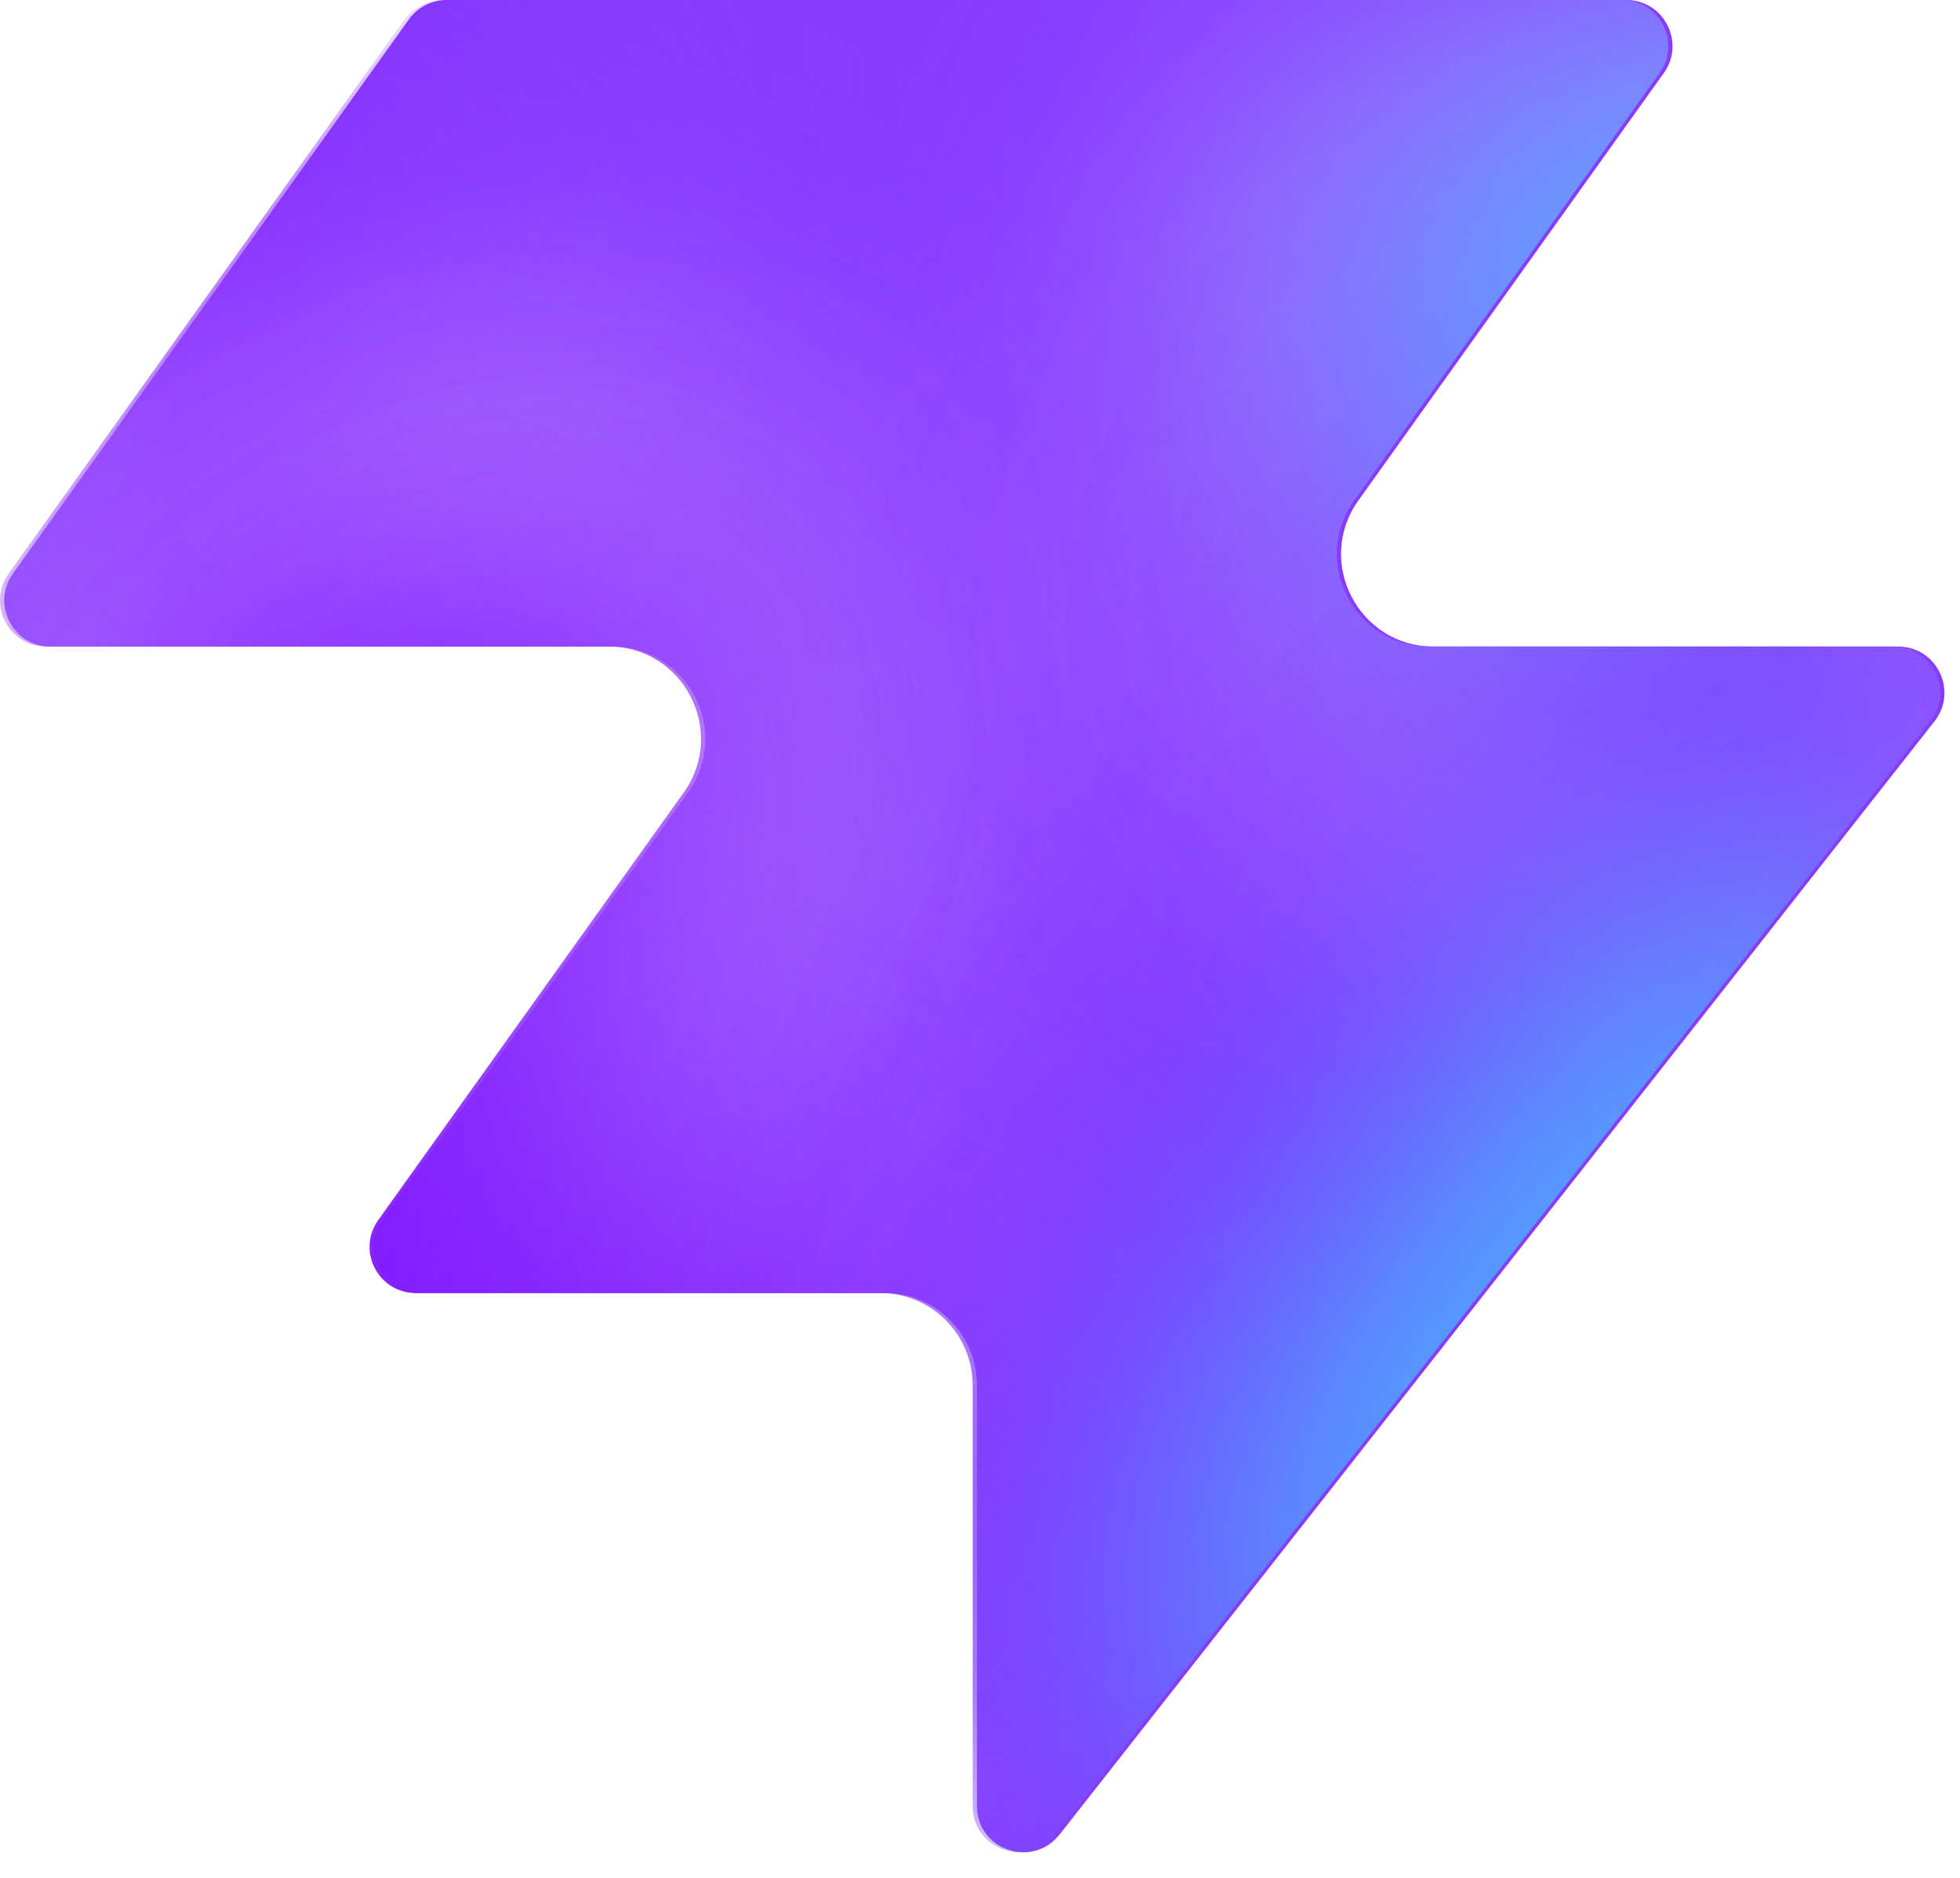
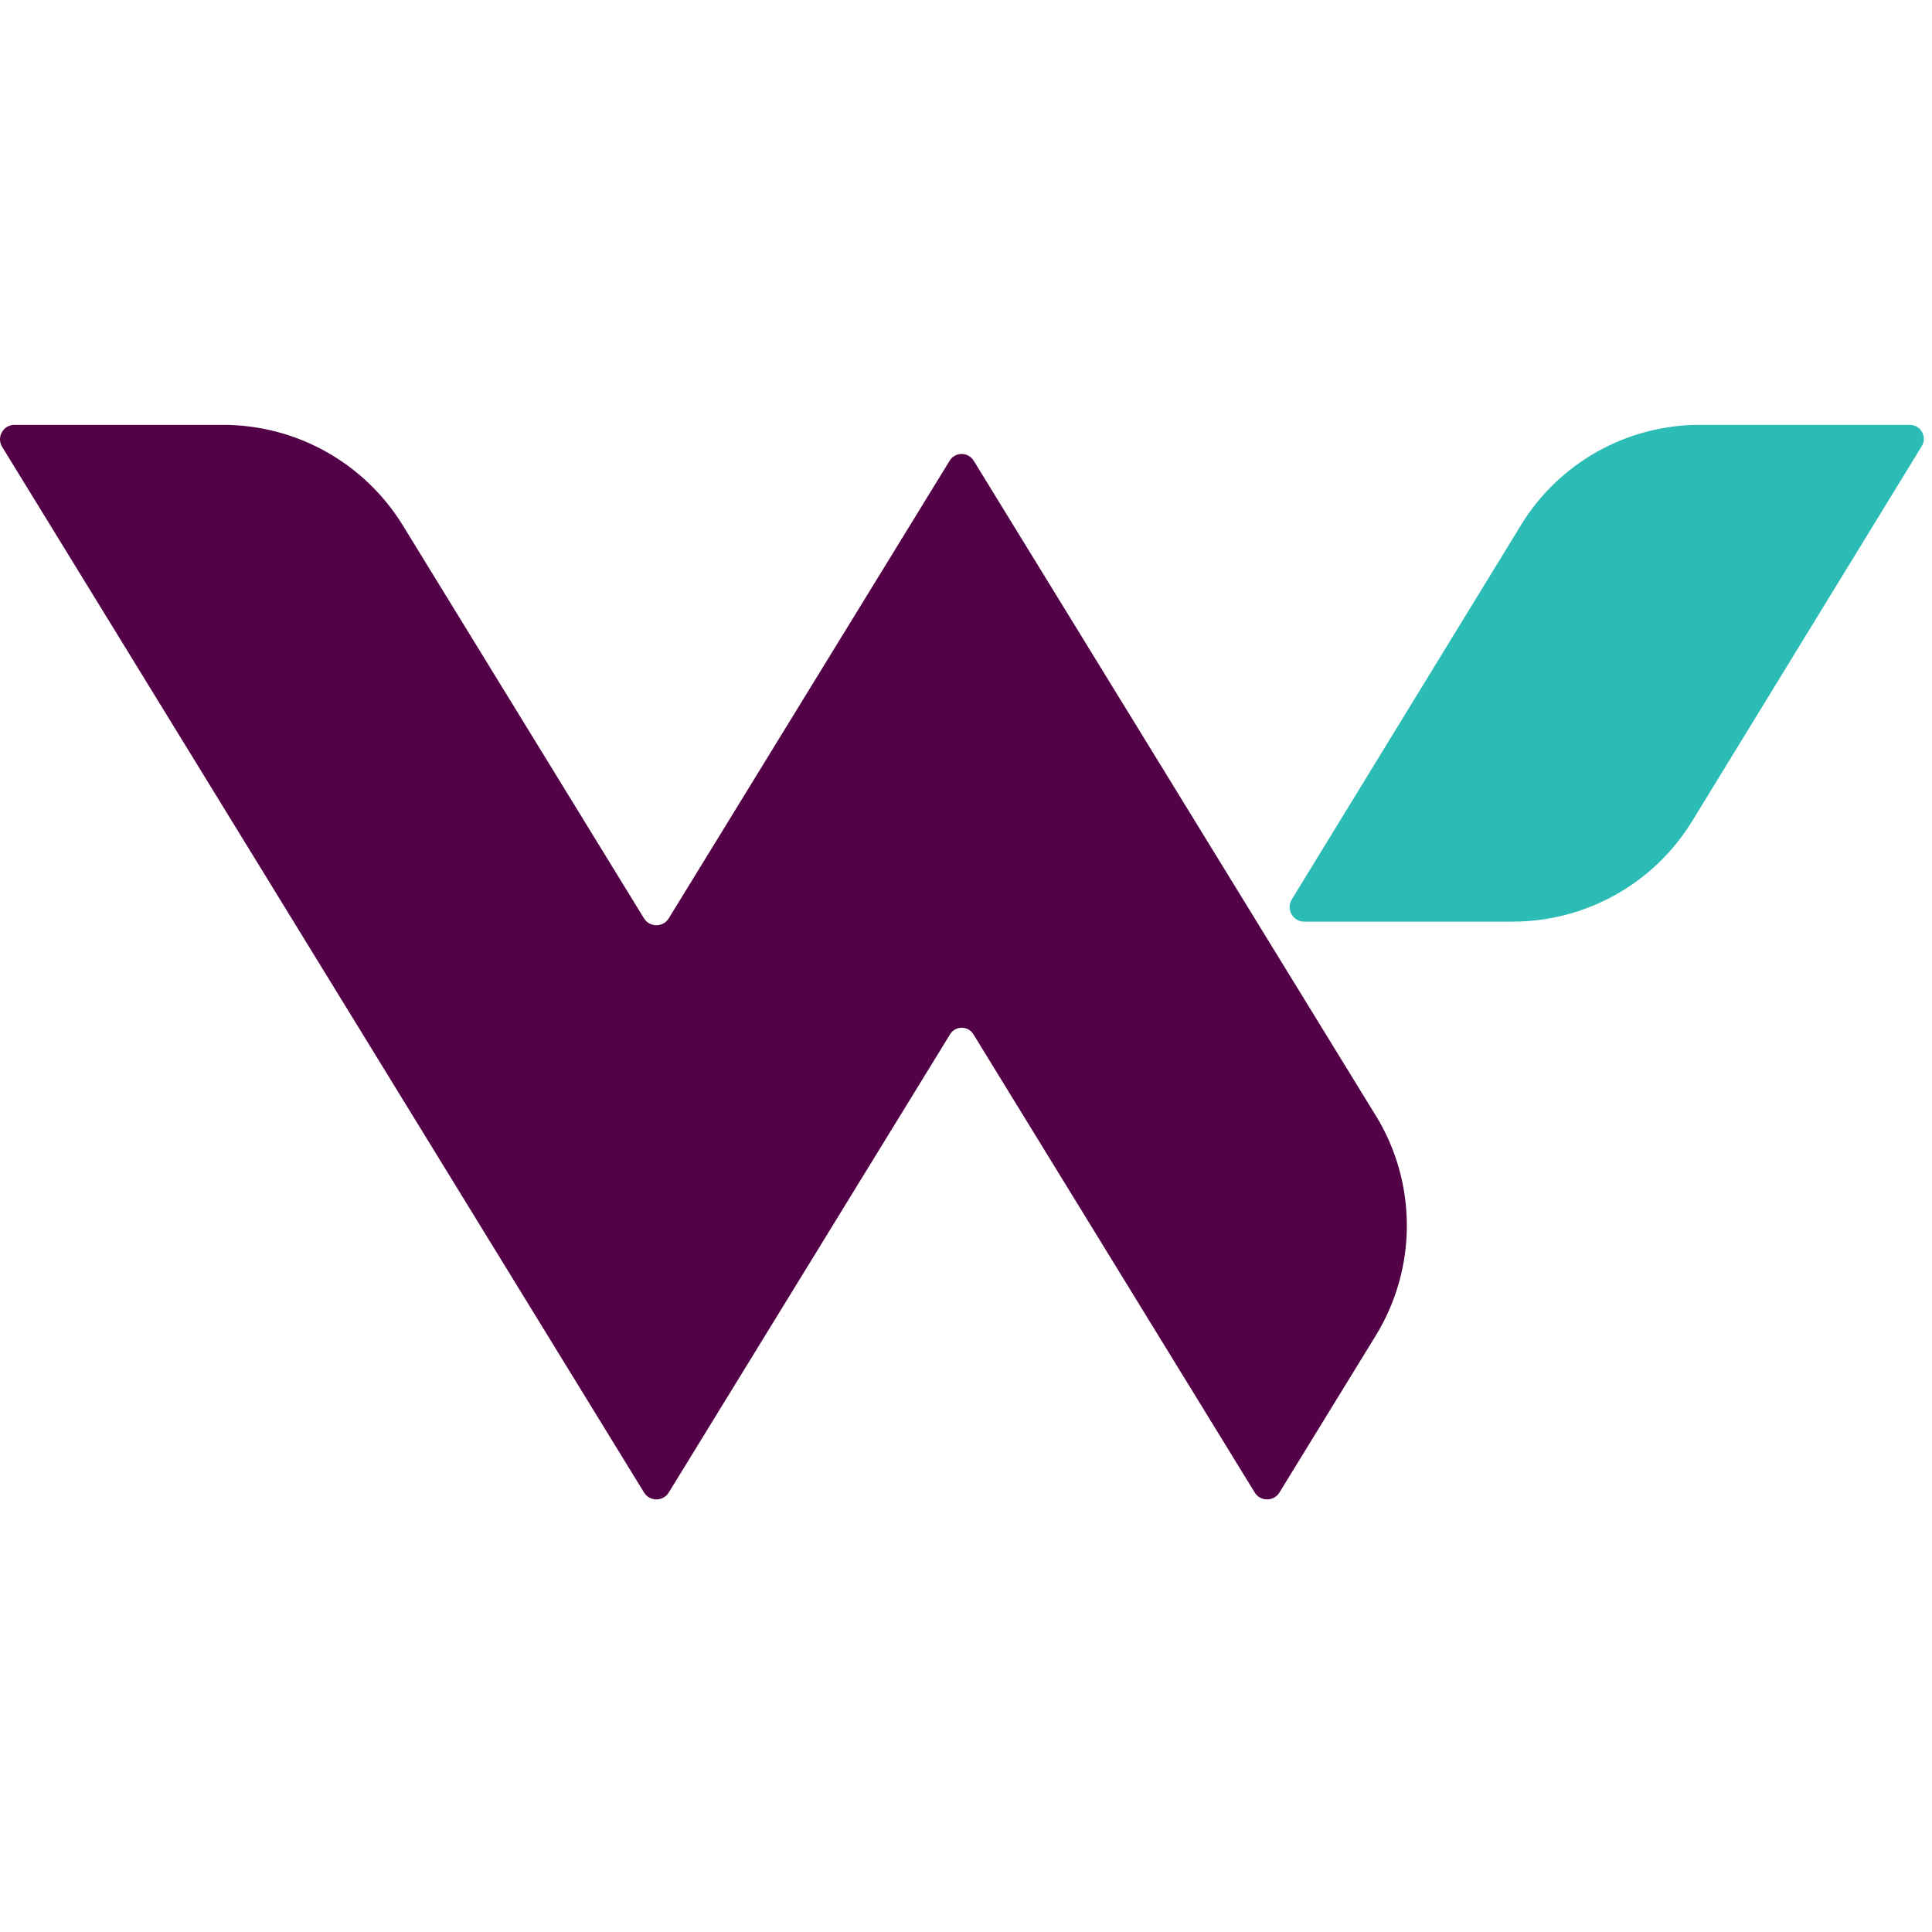
- <svg xmlns="http://www.w3.org/2000/svg" width="48" height="46" fill="none" viewBox="0 0 48 46">
-   <path fill="#863bff" d="M25.946 44.938c-.664.845-2.021.375-2.021-.698V33.937a2.26 2.26 0 0 0-2.262-2.262H10.287c-.92 0-1.456-1.04-.92-1.788l7.48-10.471c1.07-1.497 0-3.578-1.842-3.578H1.237c-.92 0-1.456-1.04-.92-1.788L10.013.474c.214-.297.556-.474.92-.474h28.894c.92 0 1.456 1.04.92 1.788l-7.48 10.471c-1.07 1.498 0 3.579 1.842 3.579h11.377c.943 0 1.473 1.088.89 1.83L25.947 44.94z" style="fill:#863bff;fill:color(display-p3 .525 .23 1);fill-opacity:1" />
-   <mask id="a" width="48" height="46" x="0" y="0" maskUnits="userSpaceOnUse" style="mask-type:alpha">
-     <path fill="#000" d="M25.842 44.938c-.664.844-2.021.375-2.021-.698V33.937a2.26 2.26 0 0 0-2.262-2.262H10.183c-.92 0-1.456-1.04-.92-1.788l7.48-10.471c1.07-1.498 0-3.579-1.842-3.579H1.133c-.92 0-1.456-1.04-.92-1.787L9.91.473c.214-.297.556-.474.92-.474h28.894c.92 0 1.456 1.04.92 1.788l-7.48 10.471c-1.07 1.498 0 3.578 1.842 3.578h11.377c.943 0 1.473 1.088.89 1.832L25.843 44.94z" style="fill:#000;fill-opacity:1" />
-   </mask>
-   <g mask="url(#a)">
-     <g filter="url(#b)">
-       <ellipse cx="5.508" cy="14.704" fill="#ede6ff" rx="5.508" ry="14.704" style="fill:#ede6ff;fill:color(display-p3 .927 .903 1);fill-opacity:1" transform="matrix(.00324 1 1 -.00324 -4.47 31.516)" />
-     </g>
-     <g filter="url(#c)">
-       <ellipse cx="10.399" cy="29.851" fill="#ede6ff" rx="10.399" ry="29.851" style="fill:#ede6ff;fill:color(display-p3 .927 .903 1);fill-opacity:1" transform="matrix(.00324 1 1 -.00324 -39.328 7.883)" />
-     </g>
-     <g filter="url(#d)">
-       <ellipse cx="5.508" cy="30.487" fill="#7e14ff" rx="5.508" ry="30.487" style="fill:#7e14ff;fill:color(display-p3 .492 .077 1);fill-opacity:1" transform="rotate(89.814 -25.913 -14.639)scale(1 -1)" />
-     </g>
-     <g filter="url(#e)">
-       <ellipse cx="5.508" cy="30.599" fill="#7e14ff" rx="5.508" ry="30.599" style="fill:#7e14ff;fill:color(display-p3 .492 .077 1);fill-opacity:1" transform="rotate(89.814 -32.644 -3.334)scale(1 -1)" />
-     </g>
-     <g filter="url(#f)">
-       <ellipse cx="5.508" cy="30.599" fill="#7e14ff" rx="5.508" ry="30.599" style="fill:#7e14ff;fill:color(display-p3 .492 .077 1);fill-opacity:1" transform="matrix(.00324 1 1 -.00324 -34.34 30.47)" />
-     </g>
-     <g filter="url(#g)">
-       <ellipse cx="14.072" cy="22.078" fill="#ede6ff" rx="14.072" ry="22.078" style="fill:#ede6ff;fill:color(display-p3 .927 .903 1);fill-opacity:1" transform="rotate(93.35 24.506 48.493)scale(-1 1)" />
-     </g>
-     <g filter="url(#h)">
-       <ellipse cx="3.47" cy="21.501" fill="#7e14ff" rx="3.47" ry="21.501" style="fill:#7e14ff;fill:color(display-p3 .492 .077 1);fill-opacity:1" transform="rotate(89.009 28.708 47.59)scale(-1 1)" />
-     </g>
-     <g filter="url(#i)">
-       <ellipse cx="3.47" cy="21.501" fill="#7e14ff" rx="3.47" ry="21.501" style="fill:#7e14ff;fill:color(display-p3 .492 .077 1);fill-opacity:1" transform="rotate(89.009 28.708 47.59)scale(-1 1)" />
-     </g>
-     <g filter="url(#j)">
-       <ellipse cx=".387" cy="8.972" fill="#7e14ff" rx="4.407" ry="29.108" style="fill:#7e14ff;fill:color(display-p3 .492 .077 1);fill-opacity:1" transform="rotate(39.51 .387 8.972)" />
-     </g>
-     <g filter="url(#k)">
-       <ellipse cx="47.523" cy="-6.092" fill="#7e14ff" rx="4.407" ry="29.108" style="fill:#7e14ff;fill:color(display-p3 .492 .077 1);fill-opacity:1" transform="rotate(37.892 47.523 -6.092)" />
-     </g>
-     <g filter="url(#l)">
-       <ellipse cx="41.412" cy="6.333" fill="#47bfff" rx="5.971" ry="9.665" style="fill:#47bfff;fill:color(display-p3 .28 .748 1);fill-opacity:1" transform="rotate(37.892 41.412 6.333)" />
-     </g>
-     <g filter="url(#m)">
-       <ellipse cx="-1.879" cy="38.332" fill="#7e14ff" rx="4.407" ry="29.108" style="fill:#7e14ff;fill:color(display-p3 .492 .077 1);fill-opacity:1" transform="rotate(37.892 -1.88 38.332)" />
-     </g>
-     <g filter="url(#n)">
-       <ellipse cx="-1.879" cy="38.332" fill="#7e14ff" rx="4.407" ry="29.108" style="fill:#7e14ff;fill:color(display-p3 .492 .077 1);fill-opacity:1" transform="rotate(37.892 -1.88 38.332)" />
-     </g>
-     <g filter="url(#o)">
-       <ellipse cx="35.651" cy="29.907" fill="#7e14ff" rx="4.407" ry="29.108" style="fill:#7e14ff;fill:color(display-p3 .492 .077 1);fill-opacity:1" transform="rotate(37.892 35.651 29.907)" />
-     </g>
-     <g filter="url(#p)">
-       <ellipse cx="38.418" cy="32.4" fill="#47bfff" rx="5.971" ry="15.297" style="fill:#47bfff;fill:color(display-p3 .28 .748 1);fill-opacity:1" transform="rotate(37.892 38.418 32.4)" />
-     </g>
+ <svg xmlns="http://www.w3.org/2000/svg" width="216" height="216" viewBox="0 0 216 216" fill="none">
+   <g transform="translate(0, 47.5)">
+     <path d="M153.803 77.21L127.22 33.907L108.86 4.006C108.245 3.003 106.788 3.003 106.173 4.006L74.77 55.166C74.133 56.199 72.632 56.199 71.995 55.166L45.038 11.241C40.746 4.255 33.137 0 24.943 0H1.618C0.351 0 -0.418 1.384 0.241 2.461L72.002 119.362C72.632 120.395 74.133 120.395 74.77 119.362L79.172 112.193L106.224 68.129C106.817 67.162 108.23 67.162 108.824 68.129L140.277 119.362C140.907 120.395 142.408 120.395 143.045 119.362L153.811 101.823C158.446 94.273 158.446 84.76 153.811 77.21H153.803Z" fill="#540247" />
+     <path d="M145.814 55.54H169.109C177.312 55.54 184.92 51.278 189.197 44.284L214.851 2.387C215.495 1.34 214.741 0 213.518 0H190.039C181.881 0 174.309 4.24 170.054 11.197L144.423 53.057C143.756 54.148 144.54 55.54 145.814 55.54Z" fill="#2ABCB5" />
  </g>
-   <defs>
-     <filter id="b" width="60.045" height="41.654" x="-19.77" y="16.149" color-interpolation-filters="sRGB" filterUnits="userSpaceOnUse">
-       <feFlood flood-opacity="0" result="BackgroundImageFix" />
-       <feBlend in="SourceGraphic" in2="BackgroundImageFix" result="shape" />
-       <feGaussianBlur result="effect1_foregroundBlur_2002_17158" stdDeviation="7.659" />
-     </filter>
-     <filter id="c" width="90.34" height="51.437" x="-54.613" y="-7.533" color-interpolation-filters="sRGB" filterUnits="userSpaceOnUse">
-       <feFlood flood-opacity="0" result="BackgroundImageFix" />
-       <feBlend in="SourceGraphic" in2="BackgroundImageFix" result="shape" />
-       <feGaussianBlur result="effect1_foregroundBlur_2002_17158" stdDeviation="7.659" />
-     </filter>
-     <filter id="d" width="79.355" height="29.4" x="-49.64" y="2.03" color-interpolation-filters="sRGB" filterUnits="userSpaceOnUse">
-       <feFlood flood-opacity="0" result="BackgroundImageFix" />
-       <feBlend in="SourceGraphic" in2="BackgroundImageFix" result="shape" />
-       <feGaussianBlur result="effect1_foregroundBlur_2002_17158" stdDeviation="4.596" />
-     </filter>
-     <filter id="e" width="79.579" height="29.4" x="-45.045" y="20.029" color-interpolation-filters="sRGB" filterUnits="userSpaceOnUse">
-       <feFlood flood-opacity="0" result="BackgroundImageFix" />
-       <feBlend in="SourceGraphic" in2="BackgroundImageFix" result="shape" />
-       <feGaussianBlur result="effect1_foregroundBlur_2002_17158" stdDeviation="4.596" />
-     </filter>
-     <filter id="f" width="79.579" height="29.4" x="-43.513" y="21.178" color-interpolation-filters="sRGB" filterUnits="userSpaceOnUse">
-       <feFlood flood-opacity="0" result="BackgroundImageFix" />
-       <feBlend in="SourceGraphic" in2="BackgroundImageFix" result="shape" />
-       <feGaussianBlur result="effect1_foregroundBlur_2002_17158" stdDeviation="4.596" />
-     </filter>
-     <filter id="g" width="74.749" height="58.852" x="15.756" y="-17.901" color-interpolation-filters="sRGB" filterUnits="userSpaceOnUse">
-       <feFlood flood-opacity="0" result="BackgroundImageFix" />
-       <feBlend in="SourceGraphic" in2="BackgroundImageFix" result="shape" />
-       <feGaussianBlur result="effect1_foregroundBlur_2002_17158" stdDeviation="7.659" />
-     </filter>
-     <filter id="h" width="61.377" height="25.362" x="23.548" y="2.284" color-interpolation-filters="sRGB" filterUnits="userSpaceOnUse">
-       <feFlood flood-opacity="0" result="BackgroundImageFix" />
-       <feBlend in="SourceGraphic" in2="BackgroundImageFix" result="shape" />
-       <feGaussianBlur result="effect1_foregroundBlur_2002_17158" stdDeviation="4.596" />
-     </filter>
-     <filter id="i" width="61.377" height="25.362" x="23.548" y="2.284" color-interpolation-filters="sRGB" filterUnits="userSpaceOnUse">
-       <feFlood flood-opacity="0" result="BackgroundImageFix" />
-       <feBlend in="SourceGraphic" in2="BackgroundImageFix" result="shape" />
-       <feGaussianBlur result="effect1_foregroundBlur_2002_17158" stdDeviation="4.596" />
-     </filter>
-     <filter id="j" width="56.045" height="63.649" x="-27.636" y="-22.853" color-interpolation-filters="sRGB" filterUnits="userSpaceOnUse">
-       <feFlood flood-opacity="0" result="BackgroundImageFix" />
-       <feBlend in="SourceGraphic" in2="BackgroundImageFix" result="shape" />
-       <feGaussianBlur result="effect1_foregroundBlur_2002_17158" stdDeviation="4.596" />
-     </filter>
-     <filter id="k" width="54.814" height="64.646" x="20.116" y="-38.415" color-interpolation-filters="sRGB" filterUnits="userSpaceOnUse">
-       <feFlood flood-opacity="0" result="BackgroundImageFix" />
-       <feBlend in="SourceGraphic" in2="BackgroundImageFix" result="shape" />
-       <feGaussianBlur result="effect1_foregroundBlur_2002_17158" stdDeviation="4.596" />
-     </filter>
-     <filter id="l" width="33.541" height="35.313" x="24.641" y="-11.323" color-interpolation-filters="sRGB" filterUnits="userSpaceOnUse">
-       <feFlood flood-opacity="0" result="BackgroundImageFix" />
-       <feBlend in="SourceGraphic" in2="BackgroundImageFix" result="shape" />
-       <feGaussianBlur result="effect1_foregroundBlur_2002_17158" stdDeviation="4.596" />
-     </filter>
-     <filter id="m" width="54.814" height="64.646" x="-29.286" y="6.009" color-interpolation-filters="sRGB" filterUnits="userSpaceOnUse">
-       <feFlood flood-opacity="0" result="BackgroundImageFix" />
-       <feBlend in="SourceGraphic" in2="BackgroundImageFix" result="shape" />
-       <feGaussianBlur result="effect1_foregroundBlur_2002_17158" stdDeviation="4.596" />
-     </filter>
-     <filter id="n" width="54.814" height="64.646" x="-29.286" y="6.009" color-interpolation-filters="sRGB" filterUnits="userSpaceOnUse">
-       <feFlood flood-opacity="0" result="BackgroundImageFix" />
-       <feBlend in="SourceGraphic" in2="BackgroundImageFix" result="shape" />
-       <feGaussianBlur result="effect1_foregroundBlur_2002_17158" stdDeviation="4.596" />
-     </filter>
-     <filter id="o" width="54.814" height="64.646" x="8.244" y="-2.416" color-interpolation-filters="sRGB" filterUnits="userSpaceOnUse">
-       <feFlood flood-opacity="0" result="BackgroundImageFix" />
-       <feBlend in="SourceGraphic" in2="BackgroundImageFix" result="shape" />
-       <feGaussianBlur result="effect1_foregroundBlur_2002_17158" stdDeviation="4.596" />
-     </filter>
-     <filter id="p" width="39.409" height="43.623" x="18.713" y="10.588" color-interpolation-filters="sRGB" filterUnits="userSpaceOnUse">
-       <feFlood flood-opacity="0" result="BackgroundImageFix" />
-       <feBlend in="SourceGraphic" in2="BackgroundImageFix" result="shape" />
-       <feGaussianBlur result="effect1_foregroundBlur_2002_17158" stdDeviation="4.596" />
-     </filter>
-   </defs>
</svg>
